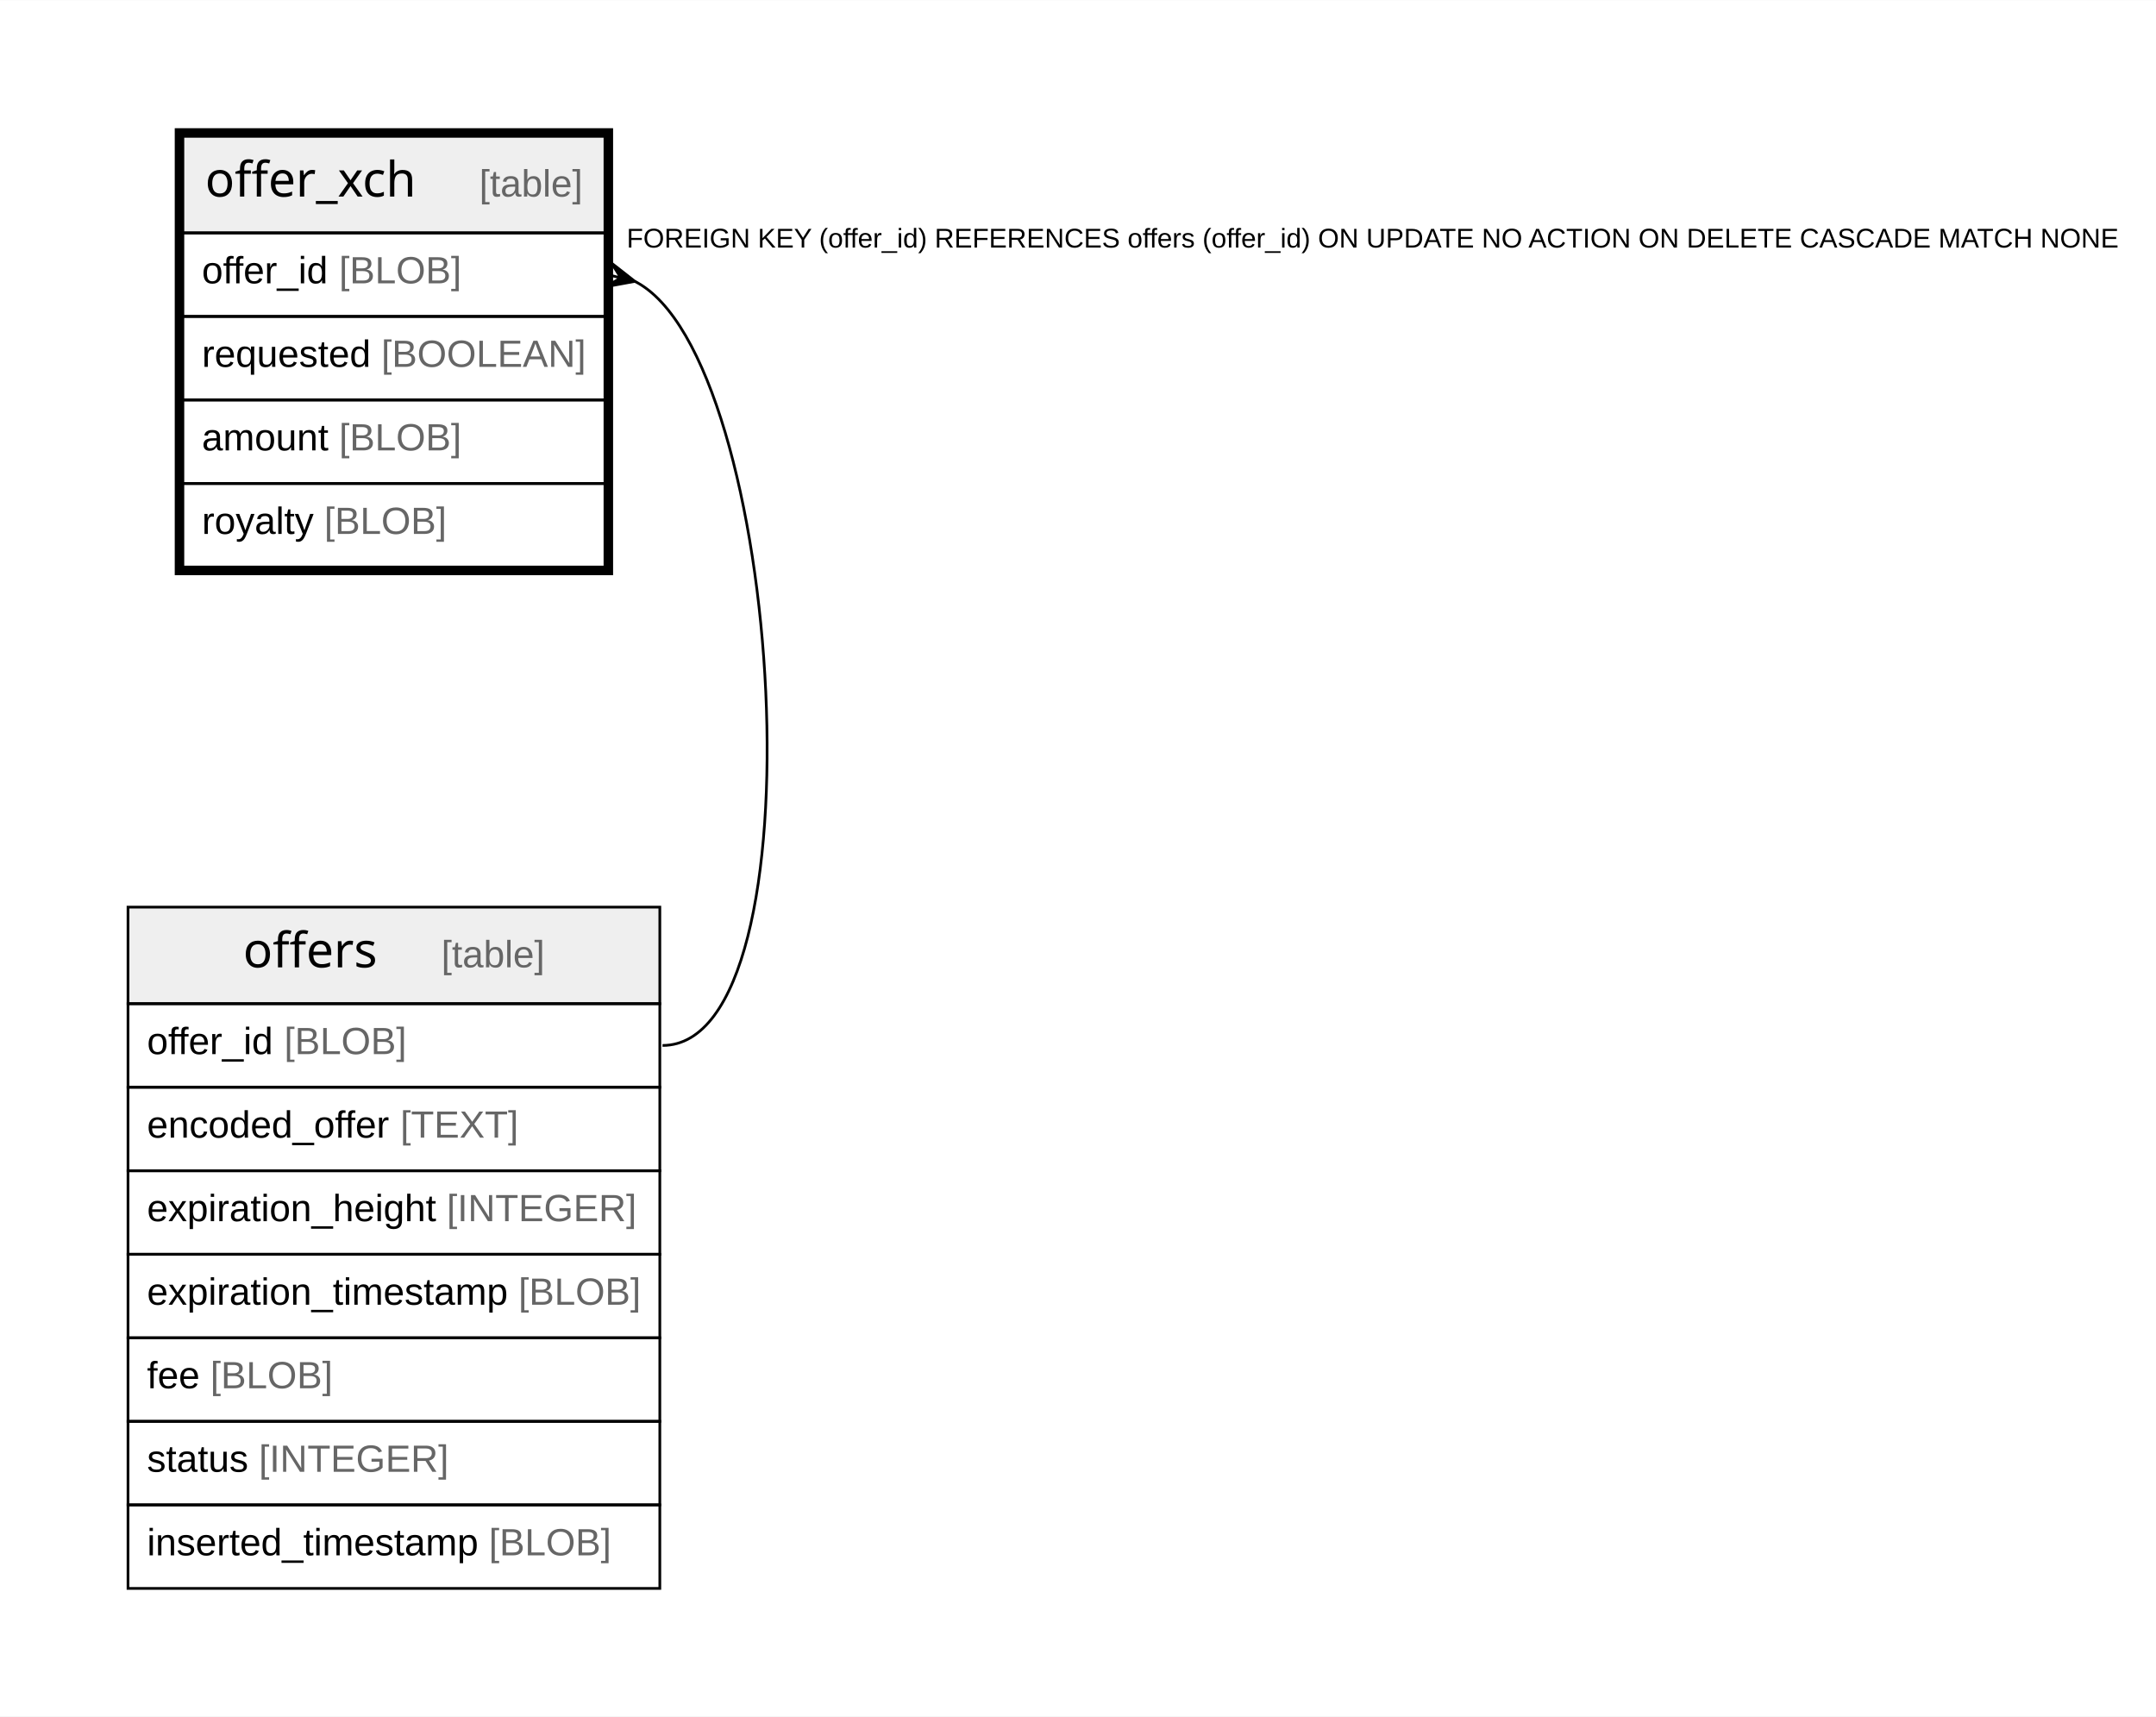
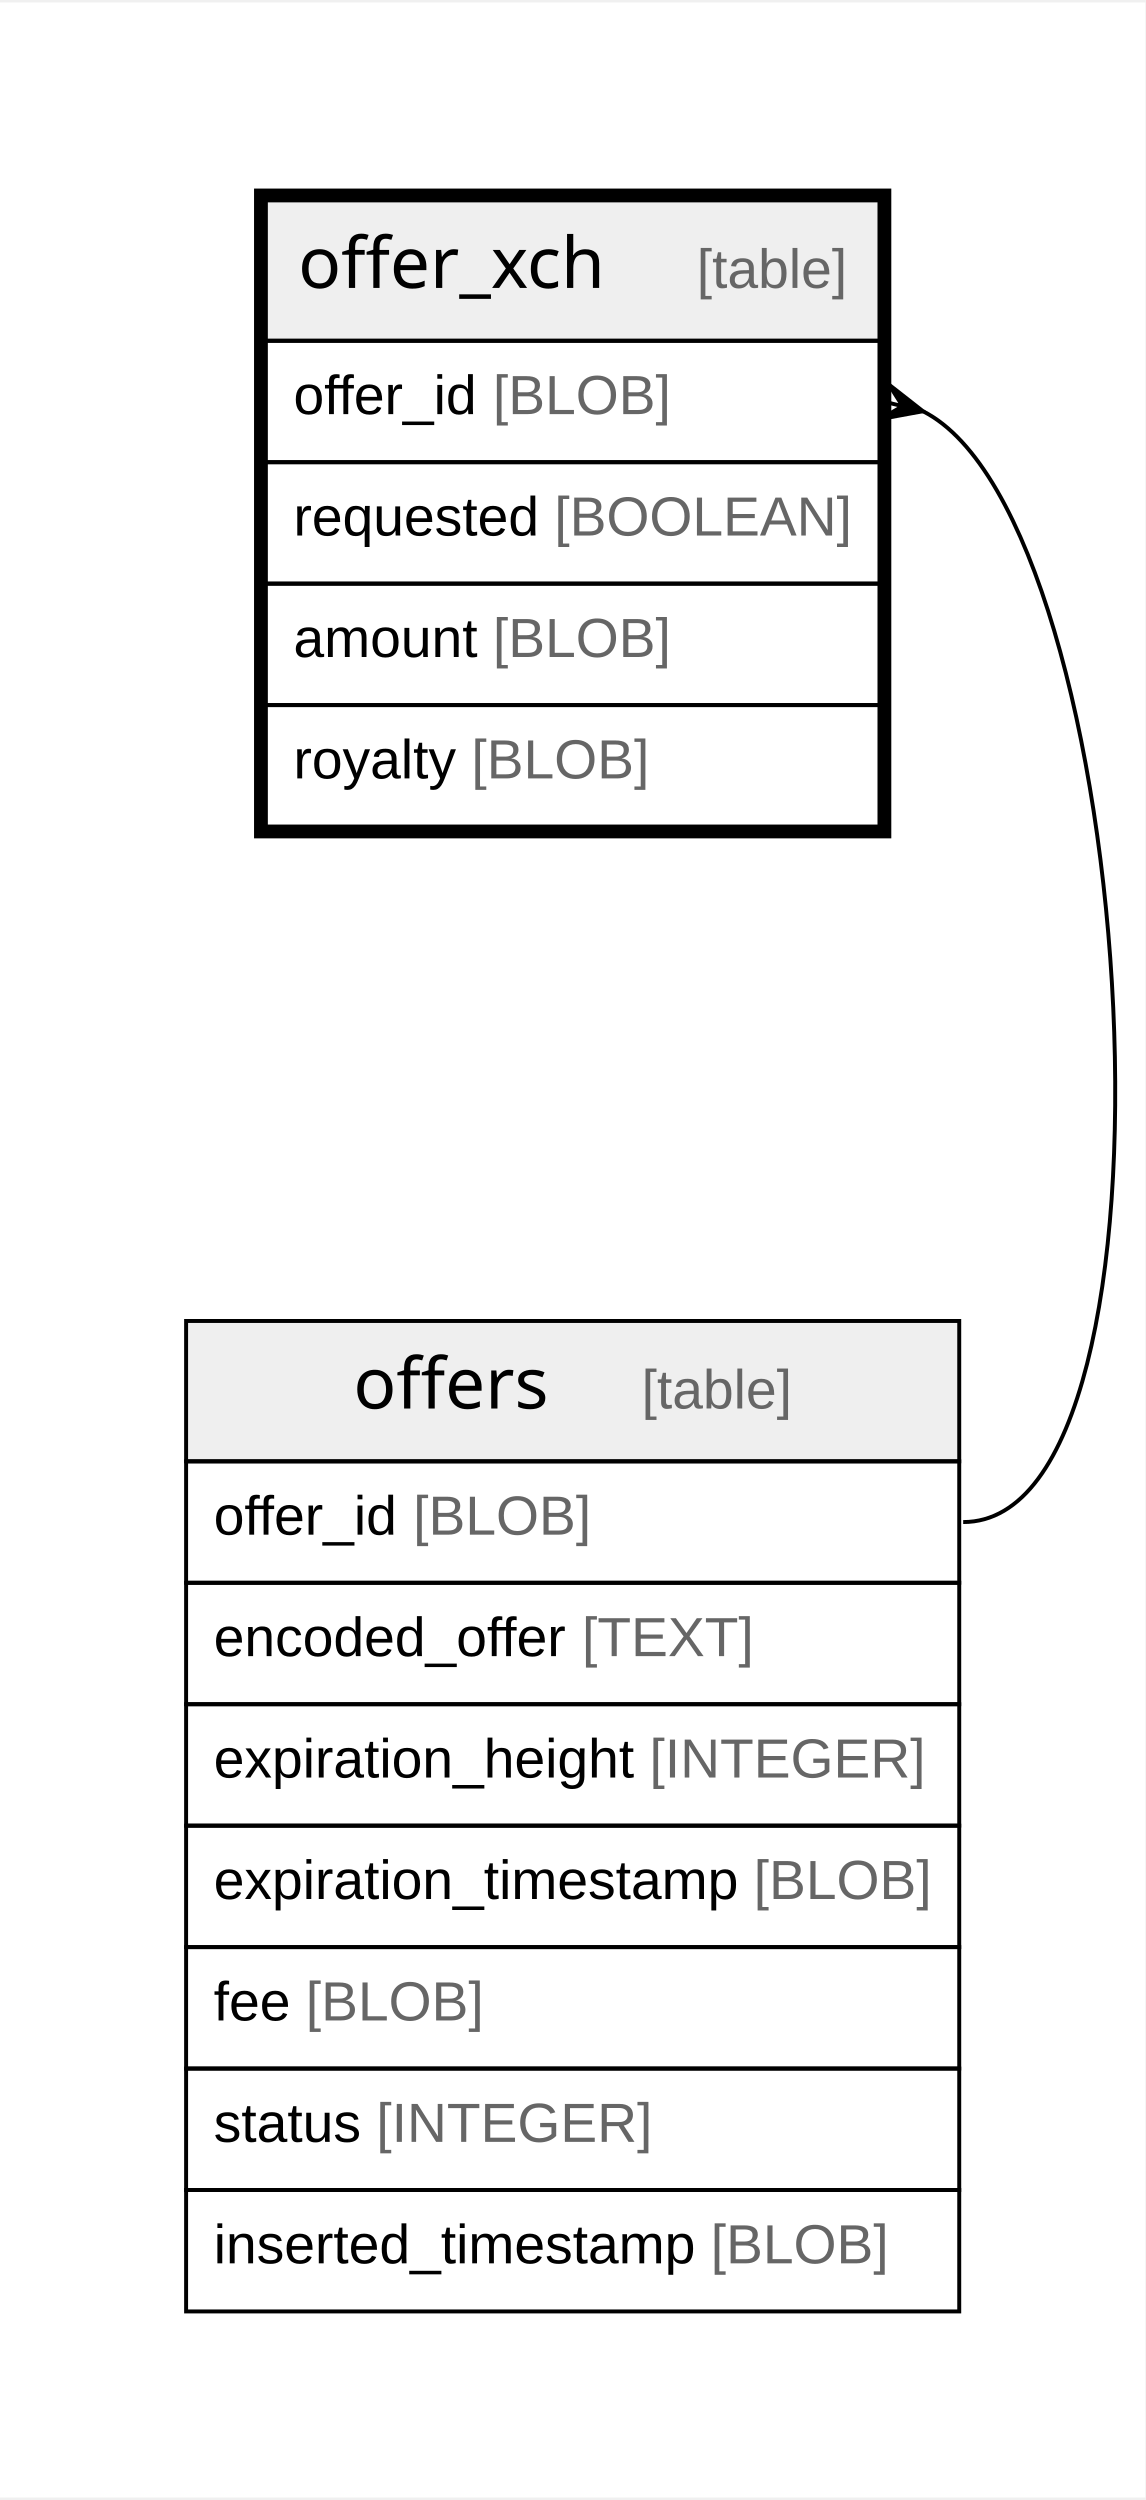
- <svg xmlns="http://www.w3.org/2000/svg" width="795pt" height="633pt" viewBox="0.00 0.00 794.93 632.80">
+ <svg xmlns="http://www.w3.org/2000/svg" width="290pt" height="633pt" viewBox="0.00 0.00 290.48 632.80">
  <g id="graph0" class="graph" transform="scale(1 1) rotate(0) translate(4 628.8)">
-     <polygon fill="white" stroke="none" points="-4,4 -4,-628.8 790.93,-628.8 790.93,4 -4,4" />
+     <polygon fill="white" stroke="none" points="-4,4 -4,-628.8 286.48,-628.8 286.48,4 -4,4" />
    <g id="node1" class="node">
      <polygon fill="#efefef" stroke="none" points="63.43,-543 63.43,-578.6 219.05,-578.6 219.05,-543 63.43,-543" />
      <polygon fill="none" stroke="black" points="63.43,-543 63.43,-578.6 219.05,-578.6 219.05,-543 63.43,-543" />
      <text text-anchor="start" x="71.63" y="-556.4" font-family="Arial Bold" font-size="18.00">offer_xch</text>
      <text text-anchor="start" x="141.59" y="-556.4" font-family="Arial" font-size="14.00">    </text>
      <text text-anchor="start" x="172.71" y="-556.4" font-family="Arial" font-size="14.00" fill="#666666">[table]</text>
      <polygon fill="none" stroke="black" points="63.43,-512.2 63.43,-543 219.05,-543 219.05,-512.2 63.43,-512.2" />
      <text text-anchor="start" x="70.43" y="-524.4" font-family="Arial" font-size="14.00">offer_id </text>
      <text text-anchor="start" x="121.01" y="-524.4" font-family="Arial" font-size="14.00" fill="#666666">[BLOB]</text>
      <polygon fill="none" stroke="black" points="63.43,-481.4 63.43,-512.2 219.05,-512.2 219.05,-481.4 63.43,-481.4" />
      <text text-anchor="start" x="70.43" y="-493.6" font-family="Arial" font-size="14.00">requested </text>
      <text text-anchor="start" x="136.59" y="-493.6" font-family="Arial" font-size="14.00" fill="#666666">[BOOLEAN]</text>
      <polygon fill="none" stroke="black" points="63.43,-450.6 63.43,-481.4 219.05,-481.4 219.05,-450.6 63.43,-450.6" />
      <text text-anchor="start" x="70.43" y="-462.8" font-family="Arial" font-size="14.00">amount </text>
      <text text-anchor="start" x="121.01" y="-462.8" font-family="Arial" font-size="14.00" fill="#666666">[BLOB]</text>
      <polygon fill="none" stroke="black" points="63.43,-419.8 63.43,-450.6 219.05,-450.6 219.05,-419.8 63.43,-419.8" />
      <text text-anchor="start" x="70.43" y="-432" font-family="Arial" font-size="14.00">royalty </text>
      <text text-anchor="start" x="115.55" y="-432" font-family="Arial" font-size="14.00" fill="#666666">[BLOB]</text>
      <polygon fill="none" stroke="black" stroke-width="3" points="61.93,-418.3 61.93,-580.1 220.55,-580.1 220.55,-418.3 61.93,-418.3" />
    </g>
    <g id="node2" class="node">
      <polygon fill="#efefef" stroke="none" points="43.2,-258.8 43.2,-294.4 239.28,-294.4 239.28,-258.8 43.2,-258.8" />
      <polygon fill="none" stroke="black" points="43.2,-258.8 43.2,-294.4 239.28,-294.4 239.28,-258.8 43.2,-258.8" />
      <text text-anchor="start" x="85.63" y="-272.2" font-family="Arial Bold" font-size="18.00">offers</text>
      <text text-anchor="start" x="127.6" y="-272.2" font-family="Arial" font-size="14.00">    </text>
      <text text-anchor="start" x="158.72" y="-272.2" font-family="Arial" font-size="14.00" fill="#666666">[table]</text>
      <polygon fill="none" stroke="black" points="43.2,-228 43.2,-258.8 239.28,-258.8 239.28,-228 43.2,-228" />
      <text text-anchor="start" x="50.2" y="-240.2" font-family="Arial" font-size="14.00">offer_id </text>
      <text text-anchor="start" x="100.79" y="-240.2" font-family="Arial" font-size="14.00" fill="#666666">[BLOB]</text>
      <polygon fill="none" stroke="black" points="43.2,-197.2 43.2,-228 239.28,-228 239.28,-197.2 43.2,-197.2" />
      <text text-anchor="start" x="50.2" y="-209.4" font-family="Arial" font-size="14.00">encoded_offer </text>
      <text text-anchor="start" x="143.61" y="-209.4" font-family="Arial" font-size="14.00" fill="#666666">[TEXT]</text>
      <polygon fill="none" stroke="black" points="43.2,-166.4 43.2,-197.2 239.28,-197.2 239.28,-166.4 43.2,-166.4" />
      <text text-anchor="start" x="50.2" y="-178.6" font-family="Arial" font-size="14.00">expiration_height </text>
      <text text-anchor="start" x="160.72" y="-178.6" font-family="Arial" font-size="14.00" fill="#666666">[INTEGER]</text>
      <polygon fill="none" stroke="black" points="43.2,-135.6 43.2,-166.4 239.28,-166.4 239.28,-135.6 43.2,-135.6" />
      <text text-anchor="start" x="50.2" y="-147.8" font-family="Arial" font-size="14.00">expiration_timestamp </text>
      <text text-anchor="start" x="187.15" y="-147.8" font-family="Arial" font-size="14.00" fill="#666666">[BLOB]</text>
      <polygon fill="none" stroke="black" points="43.2,-104.8 43.2,-135.6 239.28,-135.6 239.28,-104.8 43.2,-104.8" />
      <text text-anchor="start" x="50.2" y="-117" font-family="Arial" font-size="14.00">fee </text>
      <text text-anchor="start" x="73.55" y="-117" font-family="Arial" font-size="14.00" fill="#666666">[BLOB]</text>
      <polygon fill="none" stroke="black" points="43.2,-74 43.2,-104.8 239.28,-104.8 239.28,-74 43.2,-74" />
      <text text-anchor="start" x="50.2" y="-86.2" font-family="Arial" font-size="14.00">status </text>
      <text text-anchor="start" x="91.44" y="-86.2" font-family="Arial" font-size="14.00" fill="#666666">[INTEGER]</text>
      <polygon fill="none" stroke="black" points="43.2,-43.2 43.2,-74 239.28,-74 239.28,-43.2 43.2,-43.2" />
      <text text-anchor="start" x="50.2" y="-55.4" font-family="Arial" font-size="14.00">inserted_timestamp </text>
      <text text-anchor="start" x="176.25" y="-55.4" font-family="Arial" font-size="14.00" fill="#666666">[BLOB]</text>
    </g>
    <g id="edge1" class="edge">
      <path fill="none" stroke="black" d="M230.05,-525.14C285.33,-497.37 300.13,-243.4 240.28,-243.4" />
      <polygon fill="black" stroke="black" points="230.09,-525.13 219.31,-523.15 224.91,-526.41 220.7,-527.44 220.7,-527.44 220.7,-527.44 224.91,-526.41 221.45,-531.89 230.09,-525.13" />
-       <text text-anchor="start" x="227.05" y="-537.6" font-family="Arial" font-size="10.00">FOREIGN KEY (offer_id) REFERENCES offers (offer_id) ON UPDATE NO ACTION ON DELETE CASCADE MATCH NONE</text>
    </g>
  </g>
</svg>
